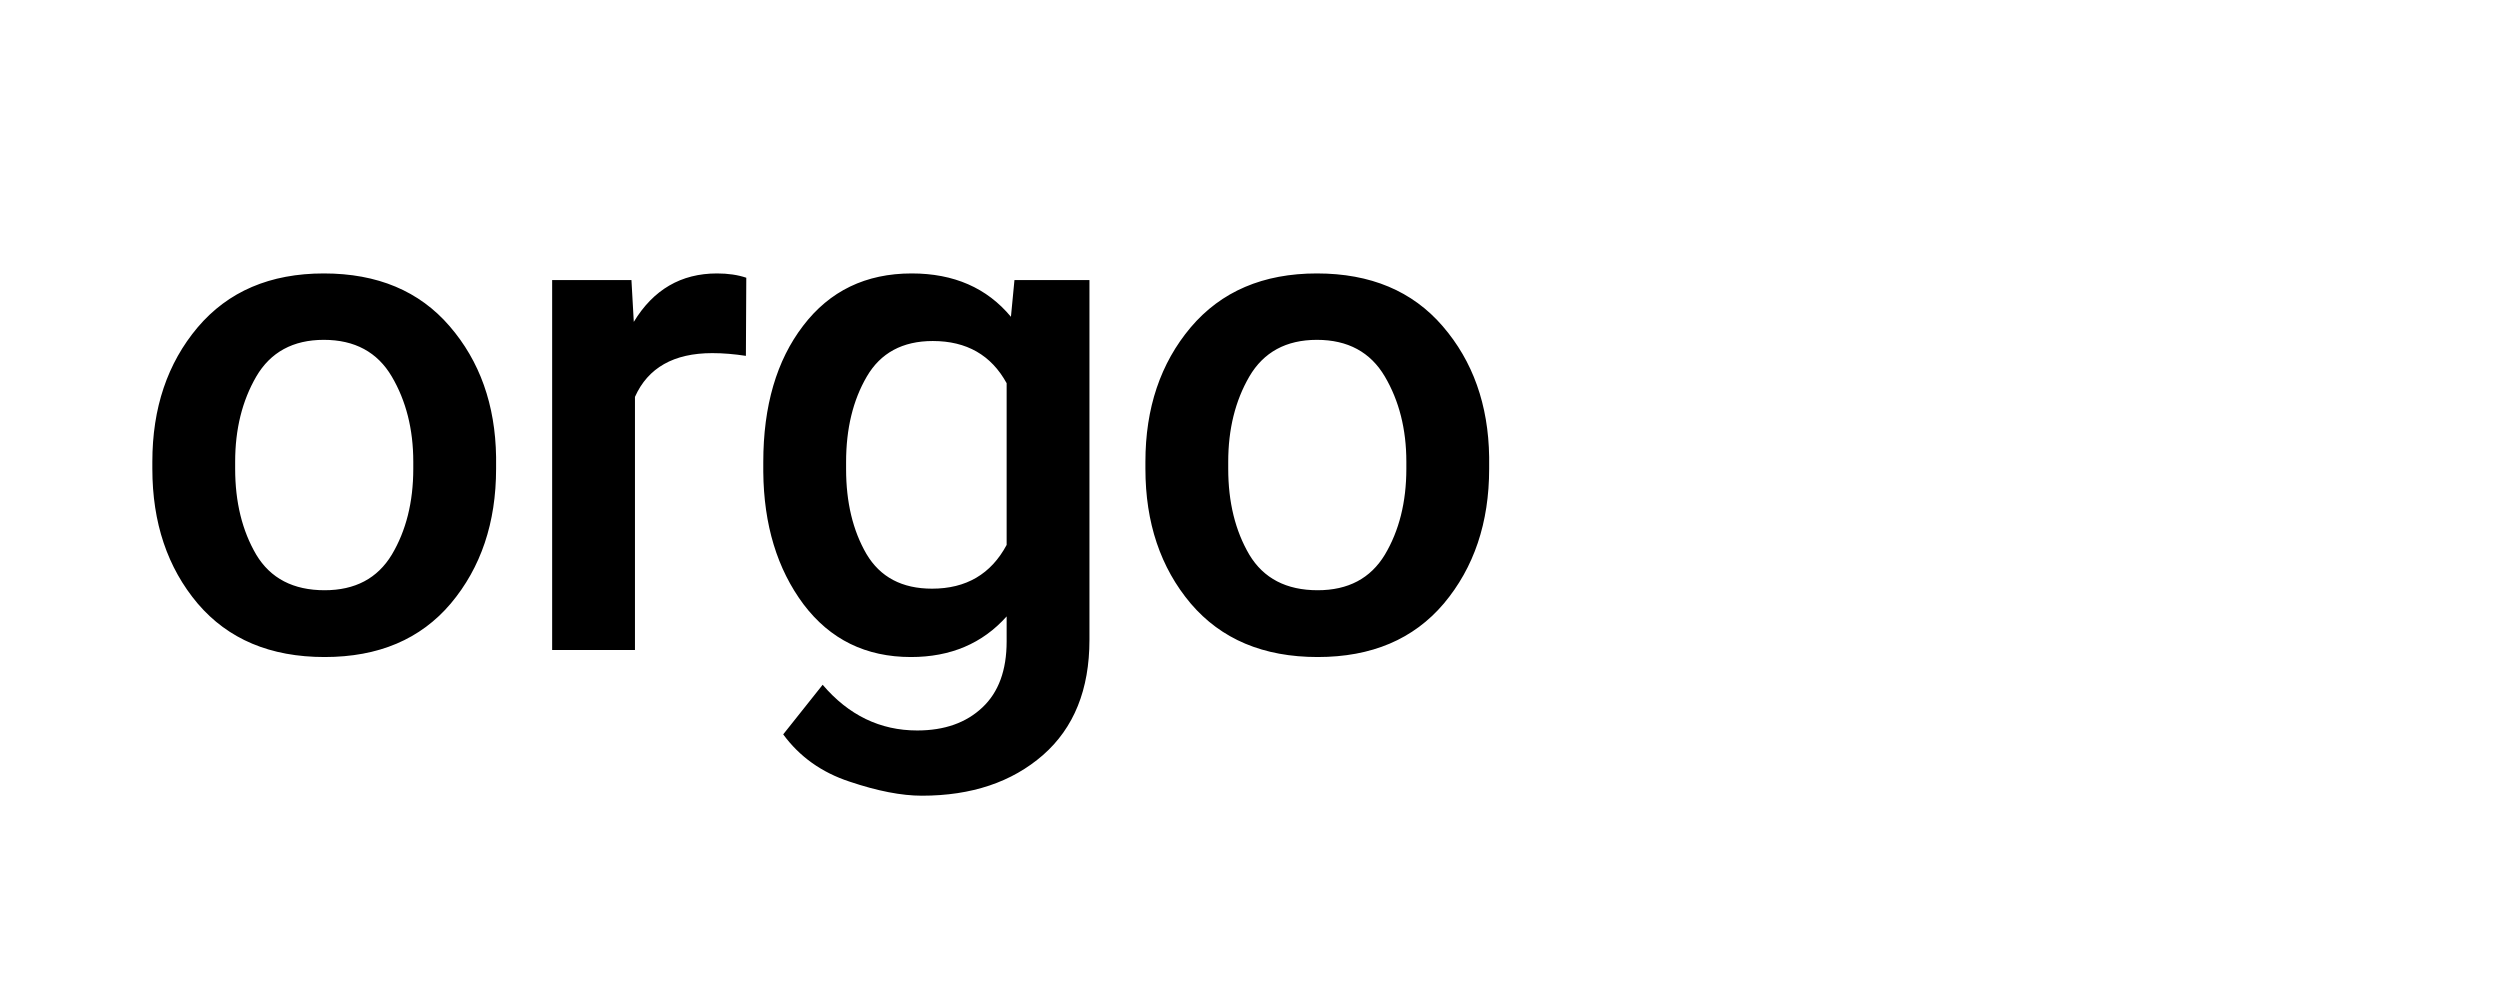
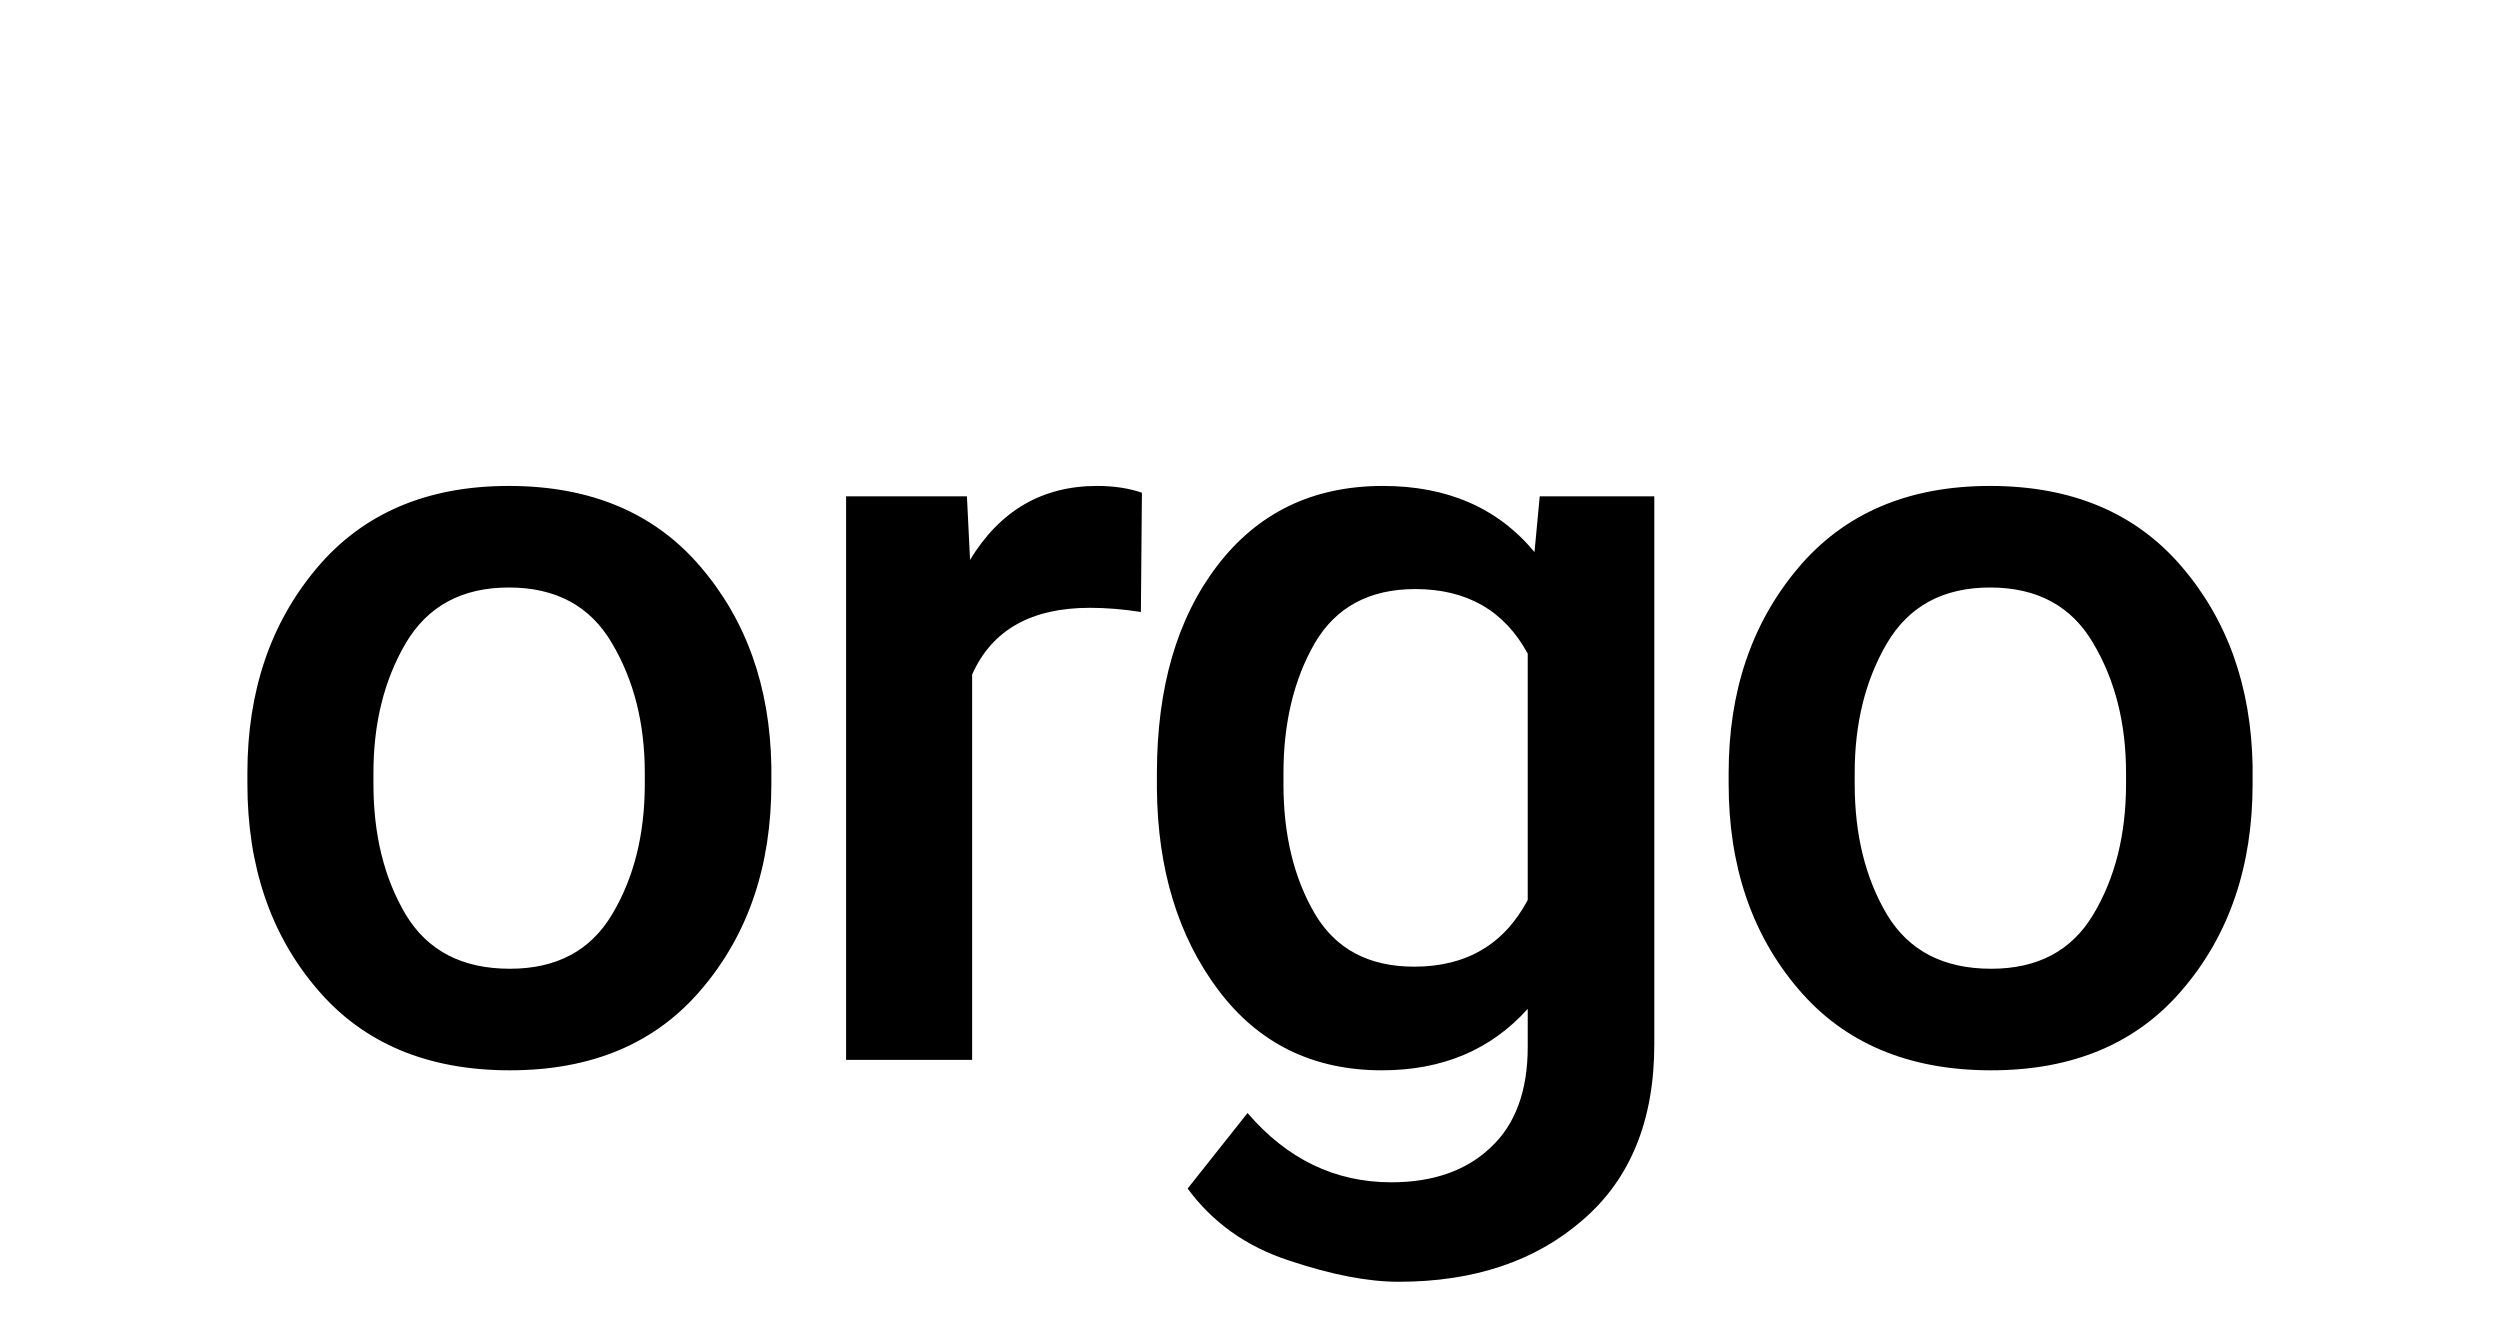
- <svg xmlns="http://www.w3.org/2000/svg" width="100" height="40" viewBox="0 0 100 40" fill="none">
+ <svg xmlns="http://www.w3.org/2000/svg" width="75" height="40" viewBox="0 0 75 40" fill="none">
  <style>
    @font-face {
      font-family: 'Geist';
      font-style: normal;
      font-weight: 500;
      src: local('Geist');
    }
    .text {
      font-family: 'Geist', -apple-system, BlinkMacSystemFont, 'Segoe UI', Roboto, sans-serif;
      font-weight: 500;
-       font-size: 28px;
-       letter-spacing: -0.02em;
+       font-size: 32px;
+       letter-spacing: -0.03em;
+       dominant-baseline: middle;
+       text-anchor: middle;
    }
  </style>
-   <text x="5" y="26" class="text" fill="#000000">orgo</text>
+   <text x="37.5" y="23" class="text" fill="#000000">orgo</text>
</svg>
